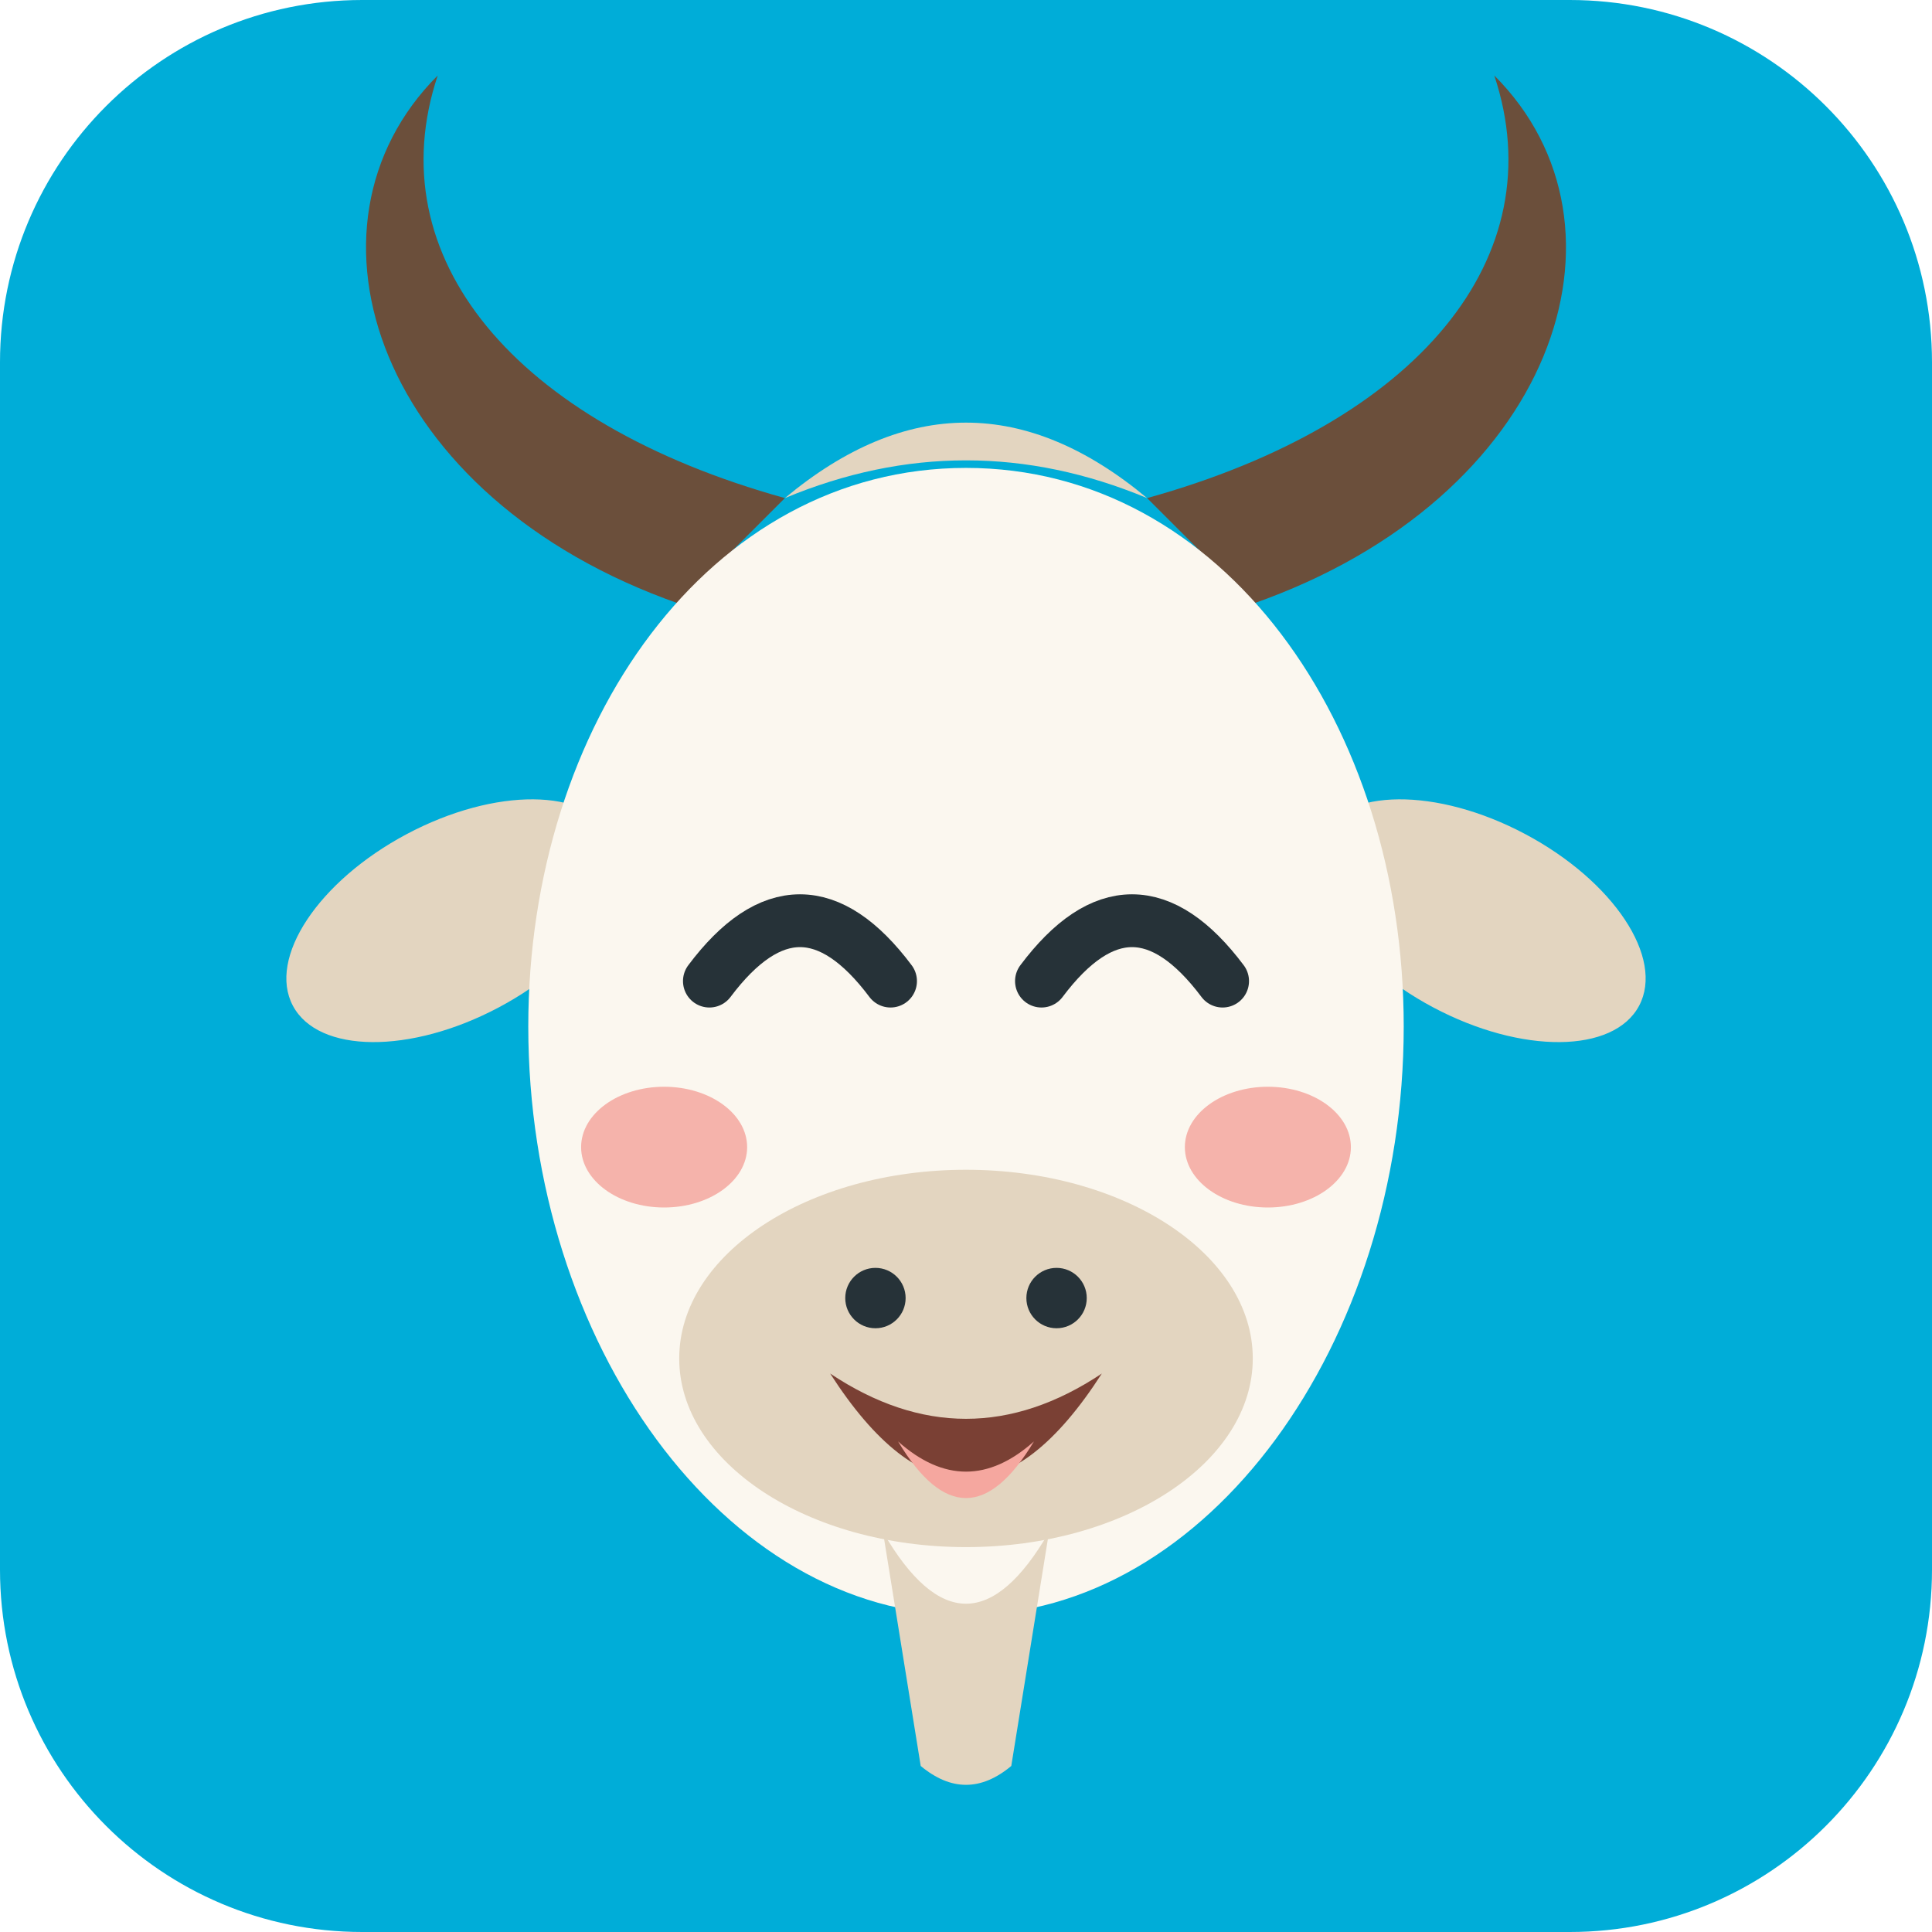
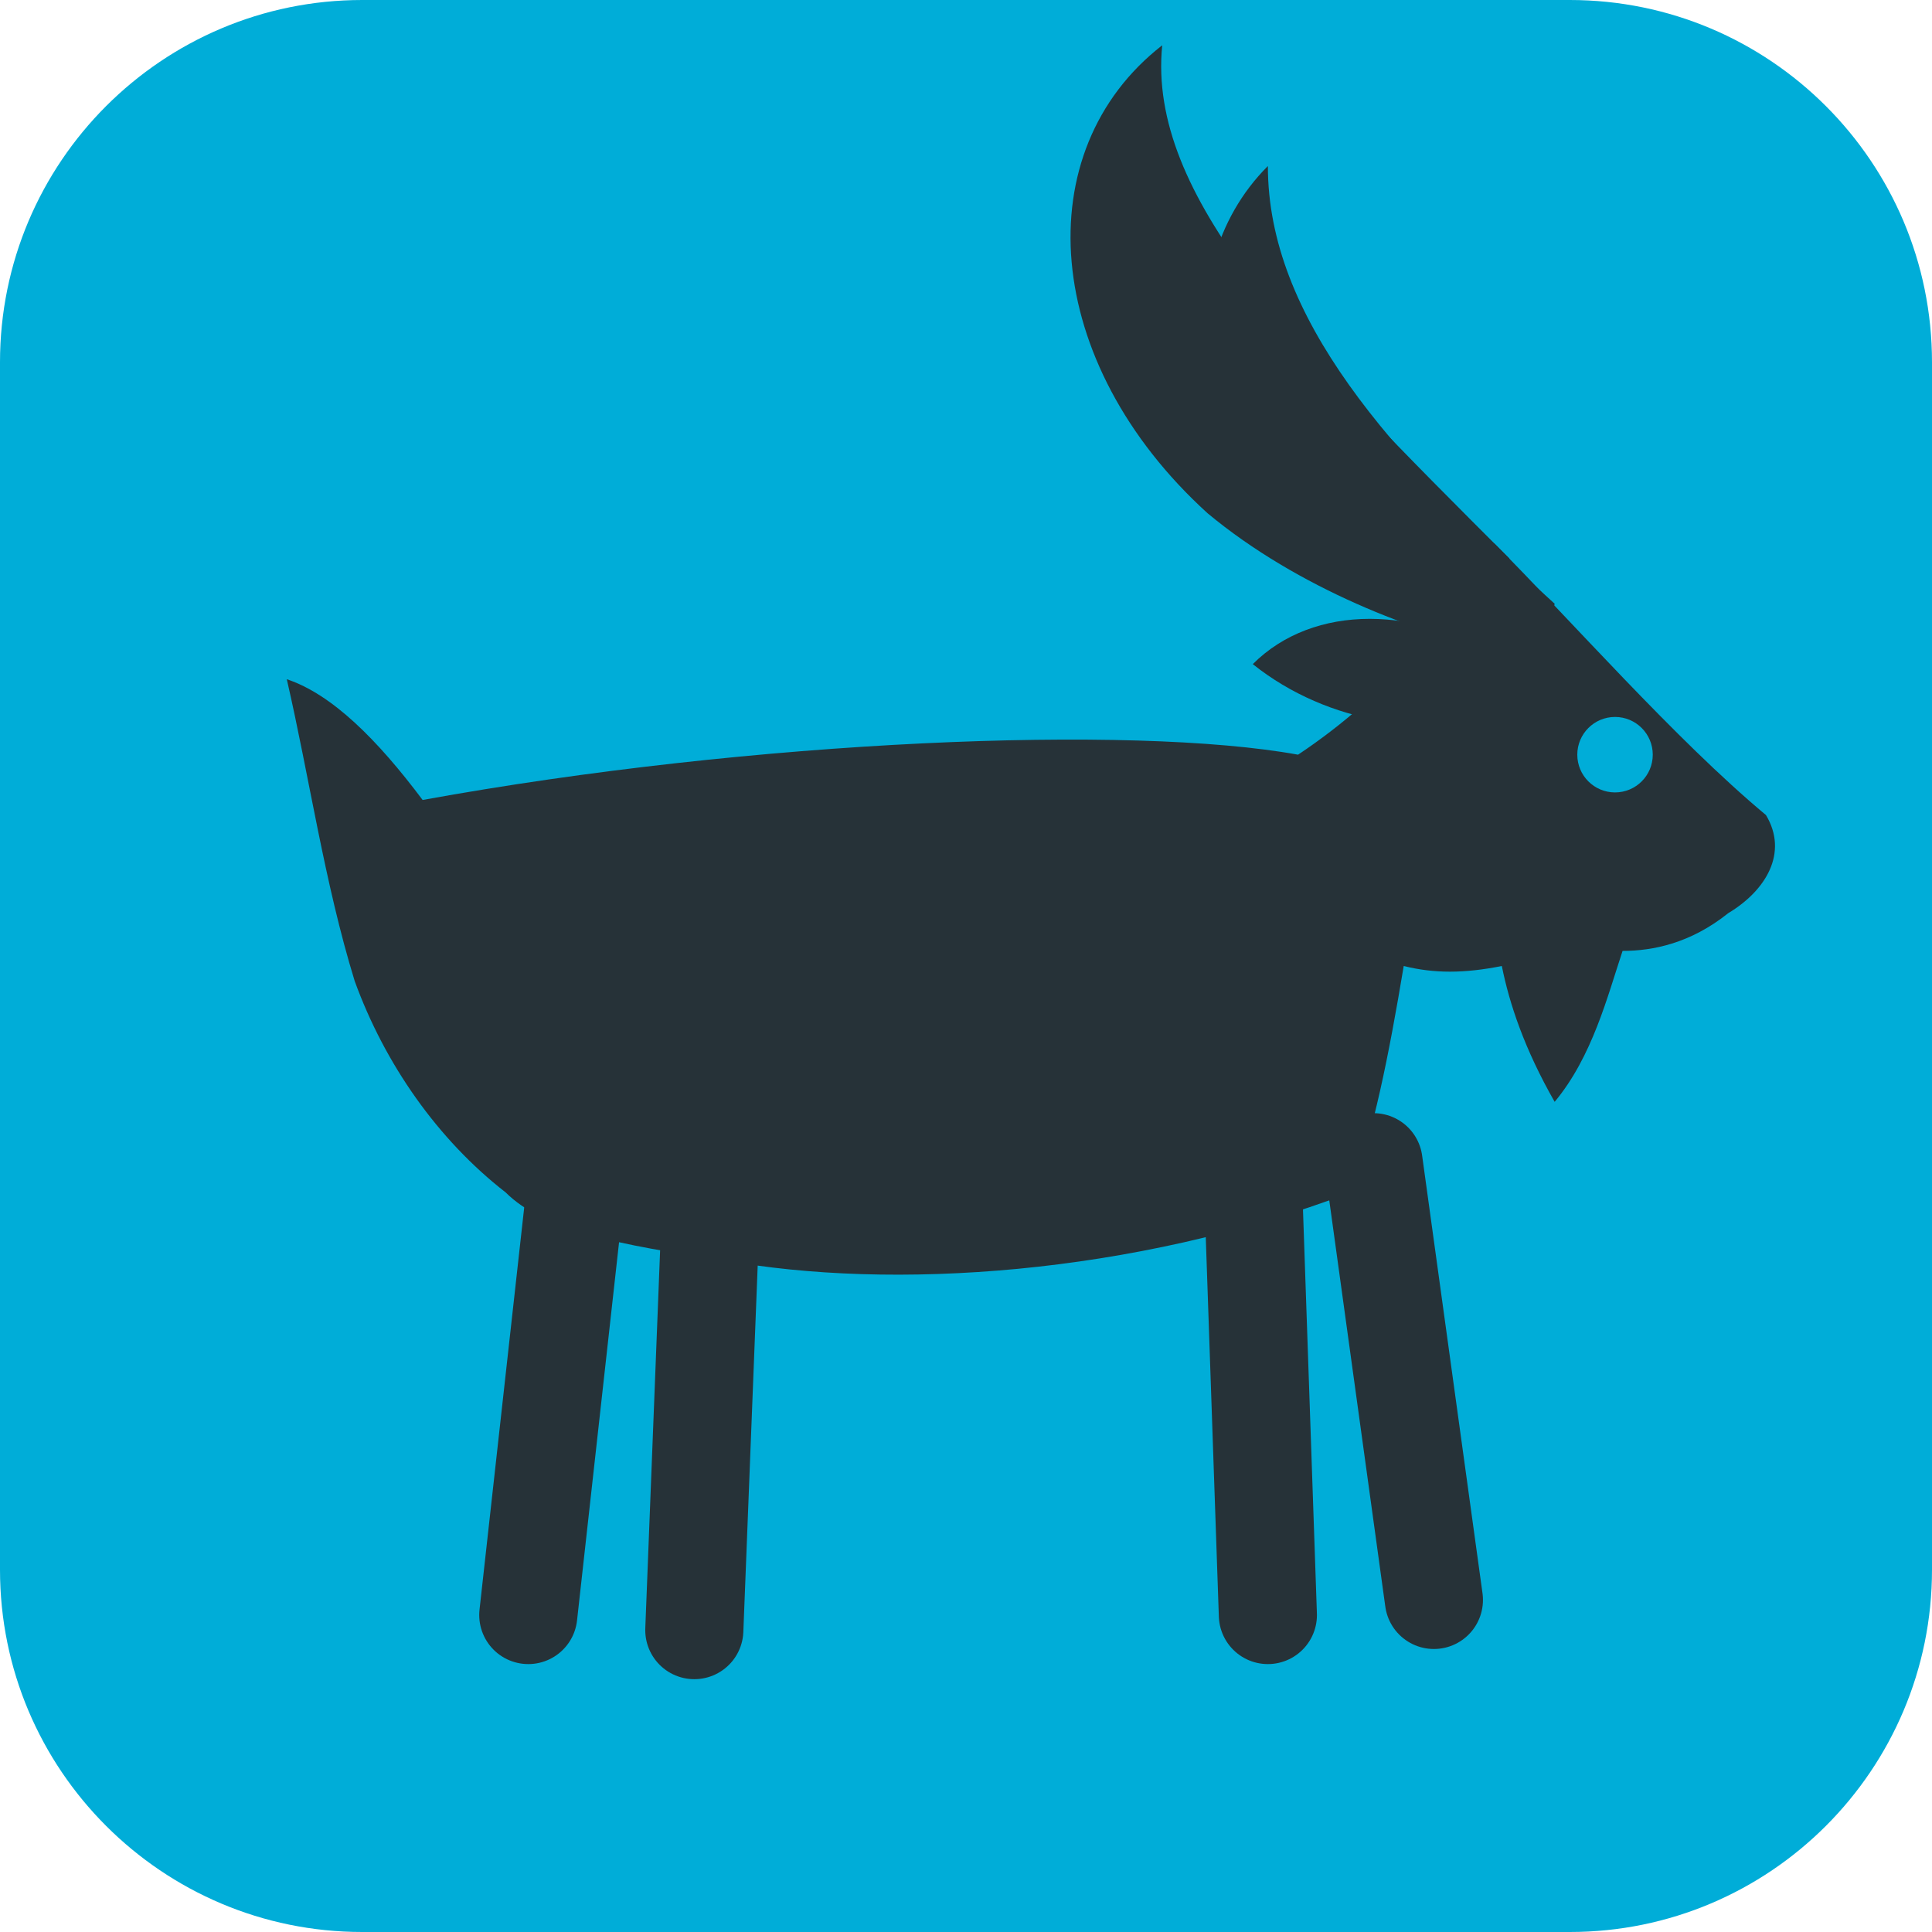
<svg xmlns="http://www.w3.org/2000/svg" viewBox="0 0 256 256">
  <rect width="256" height="256" rx="48" fill="#00ADD8" />
-   <path d="M104 66 C68 56 50 34 58 10 C38 30 50 66 90 80 Z" fill="#6B4F3B" />
-   <path d="M152 66 C188 56 206 34 198 10 C218 30 206 66 166 80 Z" fill="#6B4F3B" />
-   <ellipse cx="60" cy="122" rx="24" ry="13" transform="rotate(-28 60 122)" fill="#E3D5C0" />
-   <ellipse cx="196" cy="122" rx="24" ry="13" transform="rotate(28 196 122)" fill="#E3D5C0" />
-   <path d="M128 62 C162 62 186 96 186 136 C186 178 160 214 128 214 C96 214 70 178 70 136 C70 96 94 62 128 62 Z" fill="#FBF7EF" />
-   <path d="M104 66 Q128 46 152 66 Q128 56 104 66 Z" fill="#E3D5C0" />
-   <path d="M94 130 Q106 114 118 130" stroke="#263238" stroke-width="7" fill="none" stroke-linecap="round" />
-   <path d="M138 130 Q150 114 162 130" stroke="#263238" stroke-width="7" fill="none" stroke-linecap="round" />
-   <ellipse cx="88" cy="152" rx="11" ry="8" fill="#F5A79F" opacity="0.85" />
-   <ellipse cx="168" cy="152" rx="11" ry="8" fill="#F5A79F" opacity="0.85" />
-   <ellipse cx="128" cy="180" rx="38" ry="25" fill="#E3D5C0" />
-   <circle cx="116" cy="172" r="4" fill="#263238" />
-   <circle cx="140" cy="172" r="4" fill="#263238" />
-   <path d="M110 182 Q128 210 146 182 Q128 194 110 182 Z" fill="#7A4034" />
-   <path d="M119 191 Q128 199 137 191 Q128 206 119 191 Z" fill="#F5A79F" />
-   <path d="M117 203 Q128 222 139 203 L134 234 Q128 239 122 234 Z" fill="#E3D5C0" />
+   <g fill="#263238">
+     <path d="M200 74 C172 46 152 26 154 6 C136 20 138 48 160 68 C172 78 188 84 198 86 Z" />
+     <path d="M206 80 C184 60 168 42 168 22 C154 36 158 62 178 76 C186 82 196 86 204 88 Z" />
+     <g stroke="#263238" stroke-width="13" stroke-linecap="round" fill="none">
+       <path d="M76 160 L70 214" />
+       <path d="M94 165 L92 216" />
+       <path d="M166 156 L168 214" />
+       <path d="M182 154 L190 212" />
+     </g>
+     <path d="M38 90 C44 92 50 98 56 106 C100 98 150 96 172 100 C184 92 192 82 198 72 C208 82 222 98 234 108 C237 113 234 118 229 121 C224 125 219 126 215 126 C213 132 211 140 206 146 C202 139 200 133 199 128 C194 129 190 129 186 128 C184 140 182 150 179 158 C150 169 118 171 96 167 C82 165 72 163 67 158 C58 151 51 141 47 130 C43 117 41 103 38 90 Z" />
+     <path d="M200 88 C188 80 174 80 166 88 C176 96 190 98 200 94 Z" />
+   </g>
+   <circle cx="214" cy="100" r="5" fill="#00ADD8" />
</svg>
